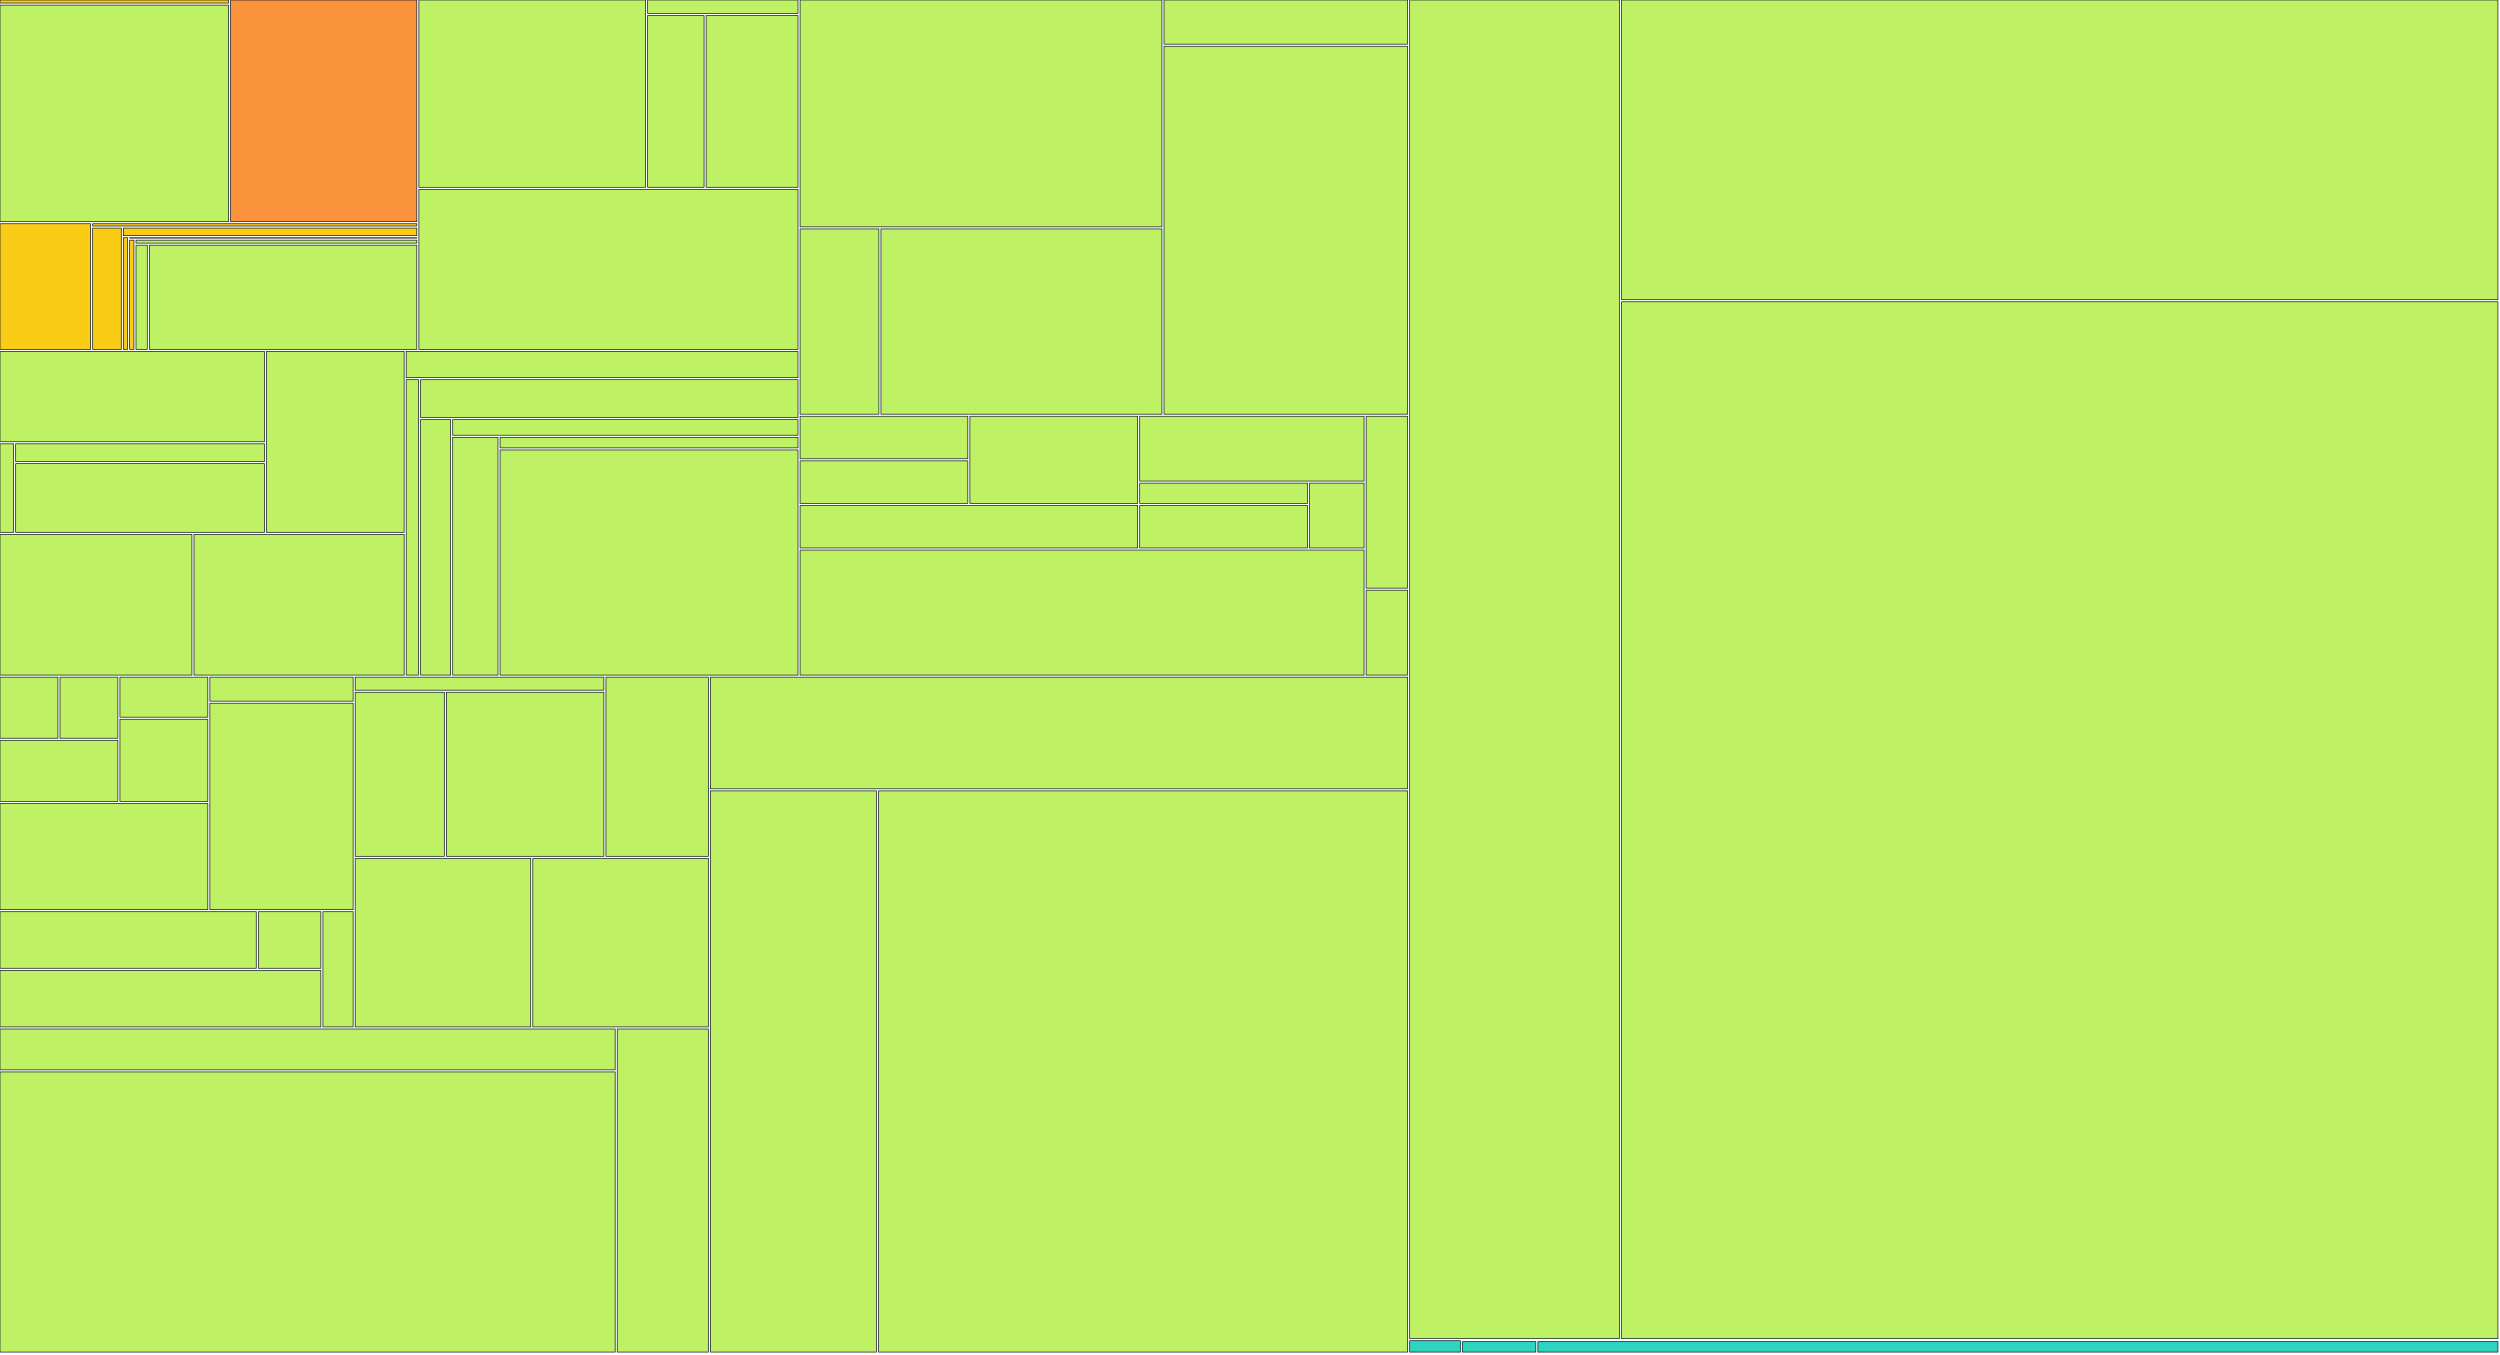
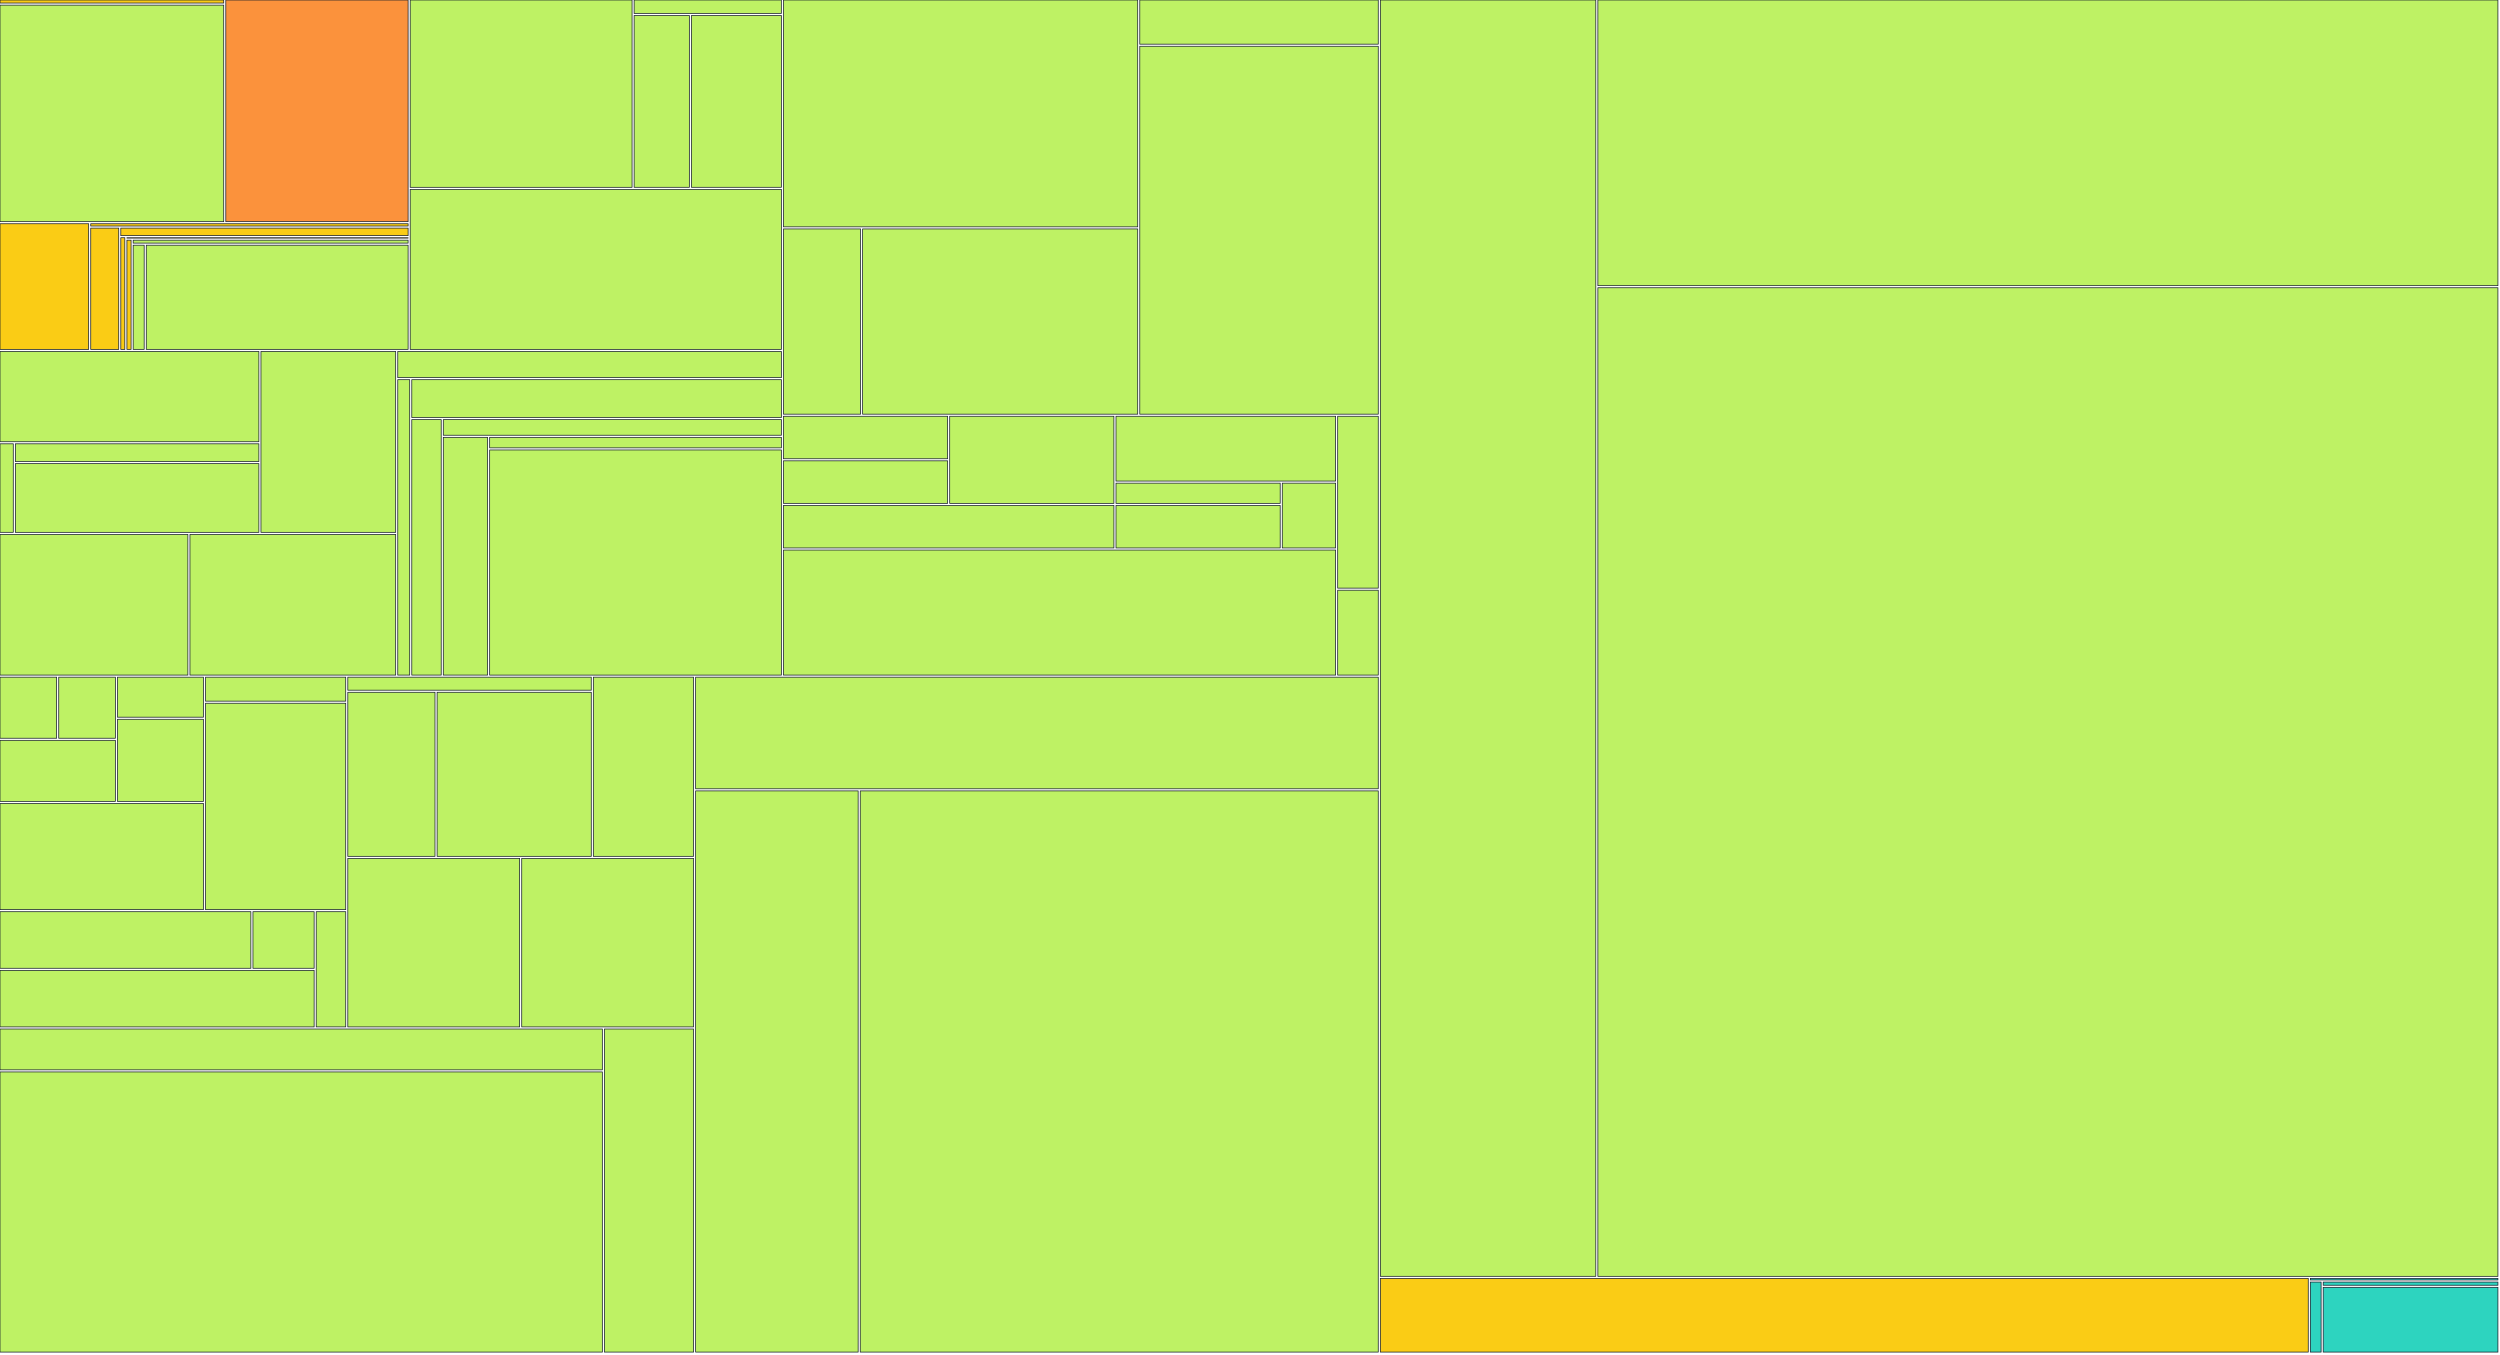
<svg xmlns="http://www.w3.org/2000/svg" width="1200" height="650" viewBox="0 0 1200 650">
  <g>
-     <rect x="0.00" y="0.00" width="109.69" height="1.46" fill="#facc15" stroke="#111827" stroke-width="0.35" />
-   </g>
-   <g>
-     <rect x="0.00" y="2.46" width="109.69" height="103.94" fill="#bef264" stroke="#111827" stroke-width="0.35" />
-   </g>
-   <g>
-     <rect x="110.69" y="0.00" width="89.38" height="106.40" fill="#fb923c" stroke="#111827" stroke-width="0.35" />
-   </g>
-   <g>
-     <rect x="0.00" y="107.40" width="43.48" height="60.30" fill="#facc15" stroke="#111827" stroke-width="0.35" />
-   </g>
-   <g>
-     <rect x="44.48" y="107.40" width="155.59" height="1.09" fill="#facc15" stroke="#111827" stroke-width="0.35" />
-   </g>
-   <g>
-     <rect x="44.48" y="109.49" width="13.74" height="58.21" fill="#facc15" stroke="#111827" stroke-width="0.35" />
-   </g>
-   <g>
-     <rect x="59.22" y="109.49" width="140.85" height="3.61" fill="#facc15" stroke="#111827" stroke-width="0.35" />
-   </g>
-   <g>
-     <rect x="59.22" y="114.11" width="2.00" height="53.59" fill="#facc15" stroke="#111827" stroke-width="0.35" />
-   </g>
-   <g>
-     <rect x="62.22" y="114.11" width="137.85" height="0.18" fill="#facc15" stroke="#111827" stroke-width="0.35" />
-   </g>
-   <g>
-     <rect x="62.22" y="115.28" width="2.06" height="52.41" fill="#facc15" stroke="#111827" stroke-width="0.35" />
-   </g>
-   <g>
-     <rect x="65.28" y="115.28" width="134.79" height="1.41" fill="#bef264" stroke="#111827" stroke-width="0.35" />
-   </g>
-   <g>
-     <rect x="65.28" y="117.69" width="5.42" height="50.00" fill="#bef264" stroke="#111827" stroke-width="0.35" />
-   </g>
-   <g>
-     <rect x="71.70" y="117.69" width="128.37" height="50.00" fill="#bef264" stroke="#111827" stroke-width="0.35" />
-   </g>
-   <g>
-     <rect x="201.07" y="0.00" width="108.78" height="89.91" fill="#bef264" stroke="#111827" stroke-width="0.35" />
-   </g>
-   <g>
-     <rect x="310.85" y="0.00" width="72.19" height="6.45" fill="#bef264" stroke="#111827" stroke-width="0.35" />
-   </g>
-   <g>
-     <rect x="310.85" y="7.45" width="27.10" height="82.45" fill="#bef264" stroke="#111827" stroke-width="0.35" />
-   </g>
-   <g>
-     <rect x="338.95" y="7.45" width="44.09" height="82.45" fill="#bef264" stroke="#111827" stroke-width="0.35" />
-   </g>
-   <g>
-     <rect x="201.07" y="90.91" width="181.97" height="76.79" fill="#bef264" stroke="#111827" stroke-width="0.35" />
-   </g>
-   <g>
-     <rect x="0.00" y="168.70" width="126.92" height="43.34" fill="#bef264" stroke="#111827" stroke-width="0.35" />
-   </g>
-   <g>
-     <rect x="0.00" y="213.03" width="6.52" height="42.48" fill="#bef264" stroke="#111827" stroke-width="0.35" />
-   </g>
-   <g>
-     <rect x="7.52" y="213.03" width="119.40" height="8.51" fill="#bef264" stroke="#111827" stroke-width="0.35" />
-   </g>
-   <g>
-     <rect x="7.52" y="222.55" width="119.40" height="32.97" fill="#bef264" stroke="#111827" stroke-width="0.35" />
-   </g>
-   <g>
-     <rect x="127.92" y="168.70" width="66.06" height="86.82" fill="#bef264" stroke="#111827" stroke-width="0.35" />
-   </g>
-   <g>
-     <rect x="0.00" y="256.52" width="92.12" height="67.52" fill="#bef264" stroke="#111827" stroke-width="0.35" />
-   </g>
-   <g>
-     <rect x="93.12" y="256.52" width="100.87" height="67.52" fill="#bef264" stroke="#111827" stroke-width="0.35" />
-   </g>
-   <g>
-     <rect x="194.98" y="168.70" width="188.05" height="12.56" fill="#bef264" stroke="#111827" stroke-width="0.35" />
-   </g>
-   <g>
-     <rect x="194.98" y="182.25" width="5.87" height="141.79" fill="#bef264" stroke="#111827" stroke-width="0.35" />
-   </g>
-   <g>
-     <rect x="201.86" y="182.25" width="181.18" height="18.16" fill="#bef264" stroke="#111827" stroke-width="0.35" />
-   </g>
-   <g>
-     <rect x="201.86" y="201.41" width="14.44" height="122.63" fill="#bef264" stroke="#111827" stroke-width="0.35" />
-   </g>
-   <g>
-     <rect x="217.30" y="201.41" width="165.74" height="7.50" fill="#bef264" stroke="#111827" stroke-width="0.35" />
-   </g>
-   <g>
-     <rect x="217.30" y="209.92" width="21.74" height="114.12" fill="#bef264" stroke="#111827" stroke-width="0.35" />
-   </g>
-   <g>
-     <rect x="240.04" y="209.92" width="143.00" height="5.06" fill="#bef264" stroke="#111827" stroke-width="0.35" />
-   </g>
-   <g>
-     <rect x="240.04" y="215.98" width="143.00" height="108.07" fill="#bef264" stroke="#111827" stroke-width="0.35" />
-   </g>
-   <g>
-     <rect x="384.04" y="0.00" width="173.69" height="108.89" fill="#bef264" stroke="#111827" stroke-width="0.35" />
-   </g>
-   <g>
-     <rect x="384.04" y="109.89" width="37.82" height="88.91" fill="#bef264" stroke="#111827" stroke-width="0.35" />
-   </g>
-   <g>
-     <rect x="422.86" y="109.89" width="134.87" height="88.91" fill="#bef264" stroke="#111827" stroke-width="0.35" />
-   </g>
-   <g>
-     <rect x="558.73" y="0.00" width="116.91" height="21.20" fill="#bef264" stroke="#111827" stroke-width="0.35" />
-   </g>
-   <g>
-     <rect x="558.73" y="22.20" width="116.91" height="176.60" fill="#bef264" stroke="#111827" stroke-width="0.35" />
-   </g>
-   <g>
-     <rect x="384.04" y="199.80" width="80.51" height="20.41" fill="#bef264" stroke="#111827" stroke-width="0.35" />
-   </g>
-   <g>
-     <rect x="384.04" y="221.20" width="80.51" height="20.41" fill="#bef264" stroke="#111827" stroke-width="0.35" />
-   </g>
-   <g>
-     <rect x="465.55" y="199.80" width="80.51" height="41.82" fill="#bef264" stroke="#111827" stroke-width="0.35" />
-   </g>
-   <g>
-     <rect x="384.04" y="242.61" width="162.02" height="20.41" fill="#bef264" stroke="#111827" stroke-width="0.35" />
-   </g>
-   <g>
-     <rect x="547.06" y="199.80" width="107.68" height="31.11" fill="#bef264" stroke="#111827" stroke-width="0.35" />
-   </g>
-   <g>
-     <rect x="547.06" y="231.91" width="80.51" height="9.70" fill="#bef264" stroke="#111827" stroke-width="0.35" />
-   </g>
-   <g>
-     <rect x="547.06" y="242.61" width="80.51" height="20.41" fill="#bef264" stroke="#111827" stroke-width="0.35" />
-   </g>
-   <g>
-     <rect x="628.57" y="231.91" width="26.17" height="31.11" fill="#bef264" stroke="#111827" stroke-width="0.35" />
-   </g>
-   <g>
-     <rect x="384.04" y="264.02" width="270.70" height="60.02" fill="#bef264" stroke="#111827" stroke-width="0.35" />
-   </g>
-   <g>
-     <rect x="655.74" y="199.80" width="19.90" height="82.50" fill="#bef264" stroke="#111827" stroke-width="0.35" />
-   </g>
-   <g>
-     <rect x="655.74" y="283.29" width="19.90" height="40.75" fill="#bef264" stroke="#111827" stroke-width="0.35" />
-   </g>
-   <g>
-     <rect x="0.00" y="325.04" width="27.79" height="29.31" fill="#bef264" stroke="#111827" stroke-width="0.35" />
-   </g>
-   <g>
-     <rect x="28.79" y="325.04" width="27.79" height="29.31" fill="#bef264" stroke="#111827" stroke-width="0.35" />
-   </g>
-   <g>
-     <rect x="0.00" y="355.35" width="56.57" height="29.31" fill="#bef264" stroke="#111827" stroke-width="0.35" />
-   </g>
-   <g>
-     <rect x="57.57" y="325.04" width="42.18" height="19.21" fill="#bef264" stroke="#111827" stroke-width="0.35" />
-   </g>
-   <g>
-     <rect x="57.57" y="345.25" width="42.18" height="39.41" fill="#bef264" stroke="#111827" stroke-width="0.35" />
-   </g>
-   <g>
-     <rect x="0.00" y="385.66" width="99.75" height="50.96" fill="#bef264" stroke="#111827" stroke-width="0.35" />
-   </g>
-   <g>
-     <rect x="100.75" y="325.04" width="68.75" height="11.51" fill="#bef264" stroke="#111827" stroke-width="0.35" />
-   </g>
-   <g>
-     <rect x="100.75" y="337.55" width="68.75" height="99.08" fill="#bef264" stroke="#111827" stroke-width="0.35" />
-   </g>
-   <g>
-     <rect x="0.00" y="437.62" width="123.00" height="27.15" fill="#bef264" stroke="#111827" stroke-width="0.35" />
-   </g>
-   <g>
-     <rect x="124.00" y="437.62" width="30.00" height="27.15" fill="#bef264" stroke="#111827" stroke-width="0.35" />
-   </g>
-   <g>
-     <rect x="0.00" y="465.77" width="154.00" height="27.15" fill="#bef264" stroke="#111827" stroke-width="0.35" />
-   </g>
-   <g>
-     <rect x="155.00" y="437.62" width="14.50" height="55.29" fill="#bef264" stroke="#111827" stroke-width="0.35" />
-   </g>
-   <g>
-     <rect x="170.50" y="325.04" width="119.35" height="6.25" fill="#bef264" stroke="#111827" stroke-width="0.35" />
-   </g>
-   <g>
-     <rect x="170.50" y="332.29" width="42.77" height="78.75" fill="#bef264" stroke="#111827" stroke-width="0.35" />
-   </g>
-   <g>
-     <rect x="214.27" y="332.29" width="75.59" height="78.75" fill="#bef264" stroke="#111827" stroke-width="0.35" />
-   </g>
-   <g>
-     <rect x="290.86" y="325.04" width="49.15" height="86.00" fill="#bef264" stroke="#111827" stroke-width="0.35" />
-   </g>
-   <g>
-     <rect x="170.50" y="412.04" width="84.25" height="80.88" fill="#bef264" stroke="#111827" stroke-width="0.35" />
-   </g>
-   <g>
-     <rect x="255.75" y="412.04" width="84.25" height="80.88" fill="#bef264" stroke="#111827" stroke-width="0.35" />
-   </g>
-   <g>
-     <rect x="0.00" y="493.92" width="295.28" height="19.61" fill="#bef264" stroke="#111827" stroke-width="0.35" />
-   </g>
-   <g>
-     <rect x="0.00" y="514.53" width="295.28" height="134.47" fill="#bef264" stroke="#111827" stroke-width="0.35" />
-   </g>
-   <g>
-     <rect x="296.28" y="493.92" width="43.72" height="155.08" fill="#bef264" stroke="#111827" stroke-width="0.35" />
-   </g>
-   <g>
-     <rect x="341.01" y="325.04" width="334.64" height="53.59" fill="#bef264" stroke="#111827" stroke-width="0.35" />
-   </g>
-   <g>
-     <rect x="341.01" y="379.63" width="79.68" height="269.37" fill="#bef264" stroke="#111827" stroke-width="0.35" />
-   </g>
-   <g>
-     <rect x="421.69" y="379.63" width="253.95" height="269.37" fill="#bef264" stroke="#111827" stroke-width="0.35" />
-   </g>
-   <g>
-     <rect x="676.64" y="0.00" width="100.69" height="642.54" fill="#bef264" stroke="#111827" stroke-width="0.35" />
-   </g>
-   <g>
-     <rect x="778.33" y="0.00" width="420.67" height="143.85" fill="#bef264" stroke="#111827" stroke-width="0.35" />
-   </g>
-   <g>
-     <rect x="778.33" y="144.85" width="420.67" height="497.69" fill="#bef264" stroke="#111827" stroke-width="0.35" />
-   </g>
-   <g>
-     <rect x="676.64" y="643.54" width="24.32" height="5.46" fill="#2dd4bf" stroke="#111827" stroke-width="0.35" />
-   </g>
-   <g>
-     <rect x="701.97" y="643.54" width="497.03" height="0.00" fill="#2dd4bf" stroke="#111827" stroke-width="0.35" />
-   </g>
-   <g>
-     <rect x="701.97" y="643.98" width="35.22" height="5.02" fill="#2dd4bf" stroke="#111827" stroke-width="0.35" />
-   </g>
-   <g>
-     <rect x="738.19" y="643.98" width="460.81" height="5.02" fill="#2dd4bf" stroke="#111827" stroke-width="0.35" />
+     <rect x="0.00" y="0.00" width="107.39" height="1.46" fill="#facc15" stroke="#111827" stroke-width="0.35" />
+   </g>
+   <g>
+     <rect x="0.00" y="2.46" width="107.39" height="103.94" fill="#bef264" stroke="#111827" stroke-width="0.35" />
+   </g>
+   <g>
+     <rect x="108.39" y="0.00" width="87.50" height="106.40" fill="#fb923c" stroke="#111827" stroke-width="0.35" />
+   </g>
+   <g>
+     <rect x="0.00" y="107.40" width="42.56" height="60.30" fill="#facc15" stroke="#111827" stroke-width="0.35" />
+   </g>
+   <g>
+     <rect x="43.56" y="107.40" width="152.33" height="1.09" fill="#facc15" stroke="#111827" stroke-width="0.35" />
+   </g>
+   <g>
+     <rect x="43.56" y="109.49" width="13.43" height="58.21" fill="#facc15" stroke="#111827" stroke-width="0.35" />
+   </g>
+   <g>
+     <rect x="57.99" y="109.49" width="137.90" height="3.61" fill="#facc15" stroke="#111827" stroke-width="0.35" />
+   </g>
+   <g>
+     <rect x="57.99" y="114.11" width="1.93" height="53.59" fill="#facc15" stroke="#111827" stroke-width="0.35" />
+   </g>
+   <g>
+     <rect x="60.92" y="114.11" width="134.96" height="0.18" fill="#facc15" stroke="#111827" stroke-width="0.35" />
+   </g>
+   <g>
+     <rect x="60.92" y="115.28" width="2.00" height="52.41" fill="#facc15" stroke="#111827" stroke-width="0.35" />
+   </g>
+   <g>
+     <rect x="63.92" y="115.28" width="131.96" height="1.41" fill="#bef264" stroke="#111827" stroke-width="0.35" />
+   </g>
+   <g>
+     <rect x="63.92" y="117.69" width="5.28" height="50.00" fill="#bef264" stroke="#111827" stroke-width="0.35" />
+   </g>
+   <g>
+     <rect x="70.21" y="117.69" width="125.68" height="50.00" fill="#bef264" stroke="#111827" stroke-width="0.35" />
+   </g>
+   <g>
+     <rect x="196.89" y="0.00" width="106.50" height="89.91" fill="#bef264" stroke="#111827" stroke-width="0.35" />
+   </g>
+   <g>
+     <rect x="304.38" y="0.00" width="70.66" height="6.45" fill="#bef264" stroke="#111827" stroke-width="0.35" />
+   </g>
+   <g>
+     <rect x="304.38" y="7.45" width="26.51" height="82.45" fill="#bef264" stroke="#111827" stroke-width="0.35" />
+   </g>
+   <g>
+     <rect x="331.90" y="7.45" width="43.15" height="82.45" fill="#bef264" stroke="#111827" stroke-width="0.35" />
+   </g>
+   <g>
+     <rect x="196.89" y="90.91" width="178.16" height="76.79" fill="#bef264" stroke="#111827" stroke-width="0.35" />
+   </g>
+   <g>
+     <rect x="0.00" y="168.70" width="124.26" height="43.34" fill="#bef264" stroke="#111827" stroke-width="0.35" />
+   </g>
+   <g>
+     <rect x="0.00" y="213.03" width="6.37" height="42.48" fill="#bef264" stroke="#111827" stroke-width="0.35" />
+   </g>
+   <g>
+     <rect x="7.37" y="213.03" width="116.89" height="8.51" fill="#bef264" stroke="#111827" stroke-width="0.35" />
+   </g>
+   <g>
+     <rect x="7.37" y="222.55" width="116.89" height="32.97" fill="#bef264" stroke="#111827" stroke-width="0.35" />
+   </g>
+   <g>
+     <rect x="125.26" y="168.70" width="64.67" height="86.82" fill="#bef264" stroke="#111827" stroke-width="0.35" />
+   </g>
+   <g>
+     <rect x="0.00" y="256.52" width="90.18" height="67.52" fill="#bef264" stroke="#111827" stroke-width="0.35" />
+   </g>
+   <g>
+     <rect x="91.18" y="256.52" width="98.75" height="67.52" fill="#bef264" stroke="#111827" stroke-width="0.35" />
+   </g>
+   <g>
+     <rect x="190.93" y="168.70" width="184.12" height="12.56" fill="#bef264" stroke="#111827" stroke-width="0.35" />
+   </g>
+   <g>
+     <rect x="190.93" y="182.25" width="5.73" height="141.79" fill="#bef264" stroke="#111827" stroke-width="0.35" />
+   </g>
+   <g>
+     <rect x="197.66" y="182.25" width="177.39" height="18.16" fill="#bef264" stroke="#111827" stroke-width="0.35" />
+   </g>
+   <g>
+     <rect x="197.66" y="201.41" width="14.12" height="122.63" fill="#bef264" stroke="#111827" stroke-width="0.35" />
+   </g>
+   <g>
+     <rect x="212.78" y="201.41" width="162.27" height="7.50" fill="#bef264" stroke="#111827" stroke-width="0.35" />
+   </g>
+   <g>
+     <rect x="212.78" y="209.92" width="21.26" height="114.12" fill="#bef264" stroke="#111827" stroke-width="0.35" />
+   </g>
+   <g>
+     <rect x="235.04" y="209.92" width="140.01" height="5.06" fill="#bef264" stroke="#111827" stroke-width="0.35" />
+   </g>
+   <g>
+     <rect x="235.04" y="215.98" width="140.01" height="108.07" fill="#bef264" stroke="#111827" stroke-width="0.35" />
+   </g>
+   <g>
+     <rect x="376.05" y="0.00" width="170.05" height="108.89" fill="#bef264" stroke="#111827" stroke-width="0.35" />
+   </g>
+   <g>
+     <rect x="376.05" y="109.89" width="37.01" height="88.91" fill="#bef264" stroke="#111827" stroke-width="0.35" />
+   </g>
+   <g>
+     <rect x="414.06" y="109.89" width="132.04" height="88.91" fill="#bef264" stroke="#111827" stroke-width="0.35" />
+   </g>
+   <g>
+     <rect x="547.10" y="0.00" width="114.46" height="21.20" fill="#bef264" stroke="#111827" stroke-width="0.35" />
+   </g>
+   <g>
+     <rect x="547.10" y="22.20" width="114.46" height="176.60" fill="#bef264" stroke="#111827" stroke-width="0.35" />
+   </g>
+   <g>
+     <rect x="376.05" y="199.80" width="78.81" height="20.41" fill="#bef264" stroke="#111827" stroke-width="0.35" />
+   </g>
+   <g>
+     <rect x="376.05" y="221.20" width="78.81" height="20.41" fill="#bef264" stroke="#111827" stroke-width="0.35" />
+   </g>
+   <g>
+     <rect x="455.86" y="199.80" width="78.81" height="41.82" fill="#bef264" stroke="#111827" stroke-width="0.35" />
+   </g>
+   <g>
+     <rect x="376.05" y="242.61" width="158.63" height="20.41" fill="#bef264" stroke="#111827" stroke-width="0.35" />
+   </g>
+   <g>
+     <rect x="535.68" y="199.80" width="105.42" height="31.11" fill="#bef264" stroke="#111827" stroke-width="0.35" />
+   </g>
+   <g>
+     <rect x="535.68" y="231.91" width="78.81" height="9.70" fill="#bef264" stroke="#111827" stroke-width="0.35" />
+   </g>
+   <g>
+     <rect x="535.68" y="242.61" width="78.81" height="20.41" fill="#bef264" stroke="#111827" stroke-width="0.35" />
+   </g>
+   <g>
+     <rect x="615.49" y="231.91" width="25.60" height="31.11" fill="#bef264" stroke="#111827" stroke-width="0.35" />
+   </g>
+   <g>
+     <rect x="376.05" y="264.02" width="265.05" height="60.02" fill="#bef264" stroke="#111827" stroke-width="0.35" />
+   </g>
+   <g>
+     <rect x="642.09" y="199.80" width="19.47" height="82.50" fill="#bef264" stroke="#111827" stroke-width="0.35" />
+   </g>
+   <g>
+     <rect x="642.09" y="283.29" width="19.47" height="40.75" fill="#bef264" stroke="#111827" stroke-width="0.35" />
+   </g>
+   <g>
+     <rect x="0.00" y="325.04" width="27.19" height="29.31" fill="#bef264" stroke="#111827" stroke-width="0.35" />
+   </g>
+   <g>
+     <rect x="28.19" y="325.04" width="27.19" height="29.31" fill="#bef264" stroke="#111827" stroke-width="0.35" />
+   </g>
+   <g>
+     <rect x="0.00" y="355.35" width="55.37" height="29.31" fill="#bef264" stroke="#111827" stroke-width="0.35" />
+   </g>
+   <g>
+     <rect x="56.37" y="325.04" width="41.28" height="19.21" fill="#bef264" stroke="#111827" stroke-width="0.35" />
+   </g>
+   <g>
+     <rect x="56.37" y="345.25" width="41.28" height="39.41" fill="#bef264" stroke="#111827" stroke-width="0.35" />
+   </g>
+   <g>
+     <rect x="0.00" y="385.66" width="97.65" height="50.96" fill="#bef264" stroke="#111827" stroke-width="0.35" />
+   </g>
+   <g>
+     <rect x="98.65" y="325.04" width="67.30" height="11.51" fill="#bef264" stroke="#111827" stroke-width="0.35" />
+   </g>
+   <g>
+     <rect x="98.65" y="337.55" width="67.30" height="99.08" fill="#bef264" stroke="#111827" stroke-width="0.35" />
+   </g>
+   <g>
+     <rect x="0.00" y="437.62" width="120.42" height="27.15" fill="#bef264" stroke="#111827" stroke-width="0.35" />
+   </g>
+   <g>
+     <rect x="121.42" y="437.62" width="29.36" height="27.15" fill="#bef264" stroke="#111827" stroke-width="0.35" />
+   </g>
+   <g>
+     <rect x="0.00" y="465.77" width="150.78" height="27.15" fill="#bef264" stroke="#111827" stroke-width="0.35" />
+   </g>
+   <g>
+     <rect x="151.78" y="437.62" width="14.18" height="55.29" fill="#bef264" stroke="#111827" stroke-width="0.35" />
+   </g>
+   <g>
+     <rect x="166.95" y="325.04" width="116.85" height="6.25" fill="#bef264" stroke="#111827" stroke-width="0.35" />
+   </g>
+   <g>
+     <rect x="166.95" y="332.29" width="41.85" height="78.75" fill="#bef264" stroke="#111827" stroke-width="0.35" />
+   </g>
+   <g>
+     <rect x="209.81" y="332.29" width="74.00" height="78.75" fill="#bef264" stroke="#111827" stroke-width="0.35" />
+   </g>
+   <g>
+     <rect x="284.80" y="325.04" width="48.10" height="86.00" fill="#bef264" stroke="#111827" stroke-width="0.35" />
+   </g>
+   <g>
+     <rect x="166.95" y="412.04" width="82.48" height="80.88" fill="#bef264" stroke="#111827" stroke-width="0.35" />
+   </g>
+   <g>
+     <rect x="250.43" y="412.04" width="82.48" height="80.88" fill="#bef264" stroke="#111827" stroke-width="0.35" />
+   </g>
+   <g>
+     <rect x="0.00" y="493.92" width="289.12" height="19.61" fill="#bef264" stroke="#111827" stroke-width="0.35" />
+   </g>
+   <g>
+     <rect x="0.00" y="514.53" width="289.12" height="134.47" fill="#bef264" stroke="#111827" stroke-width="0.35" />
+   </g>
+   <g>
+     <rect x="290.12" y="493.92" width="42.79" height="155.08" fill="#bef264" stroke="#111827" stroke-width="0.35" />
+   </g>
+   <g>
+     <rect x="333.91" y="325.04" width="327.65" height="53.59" fill="#bef264" stroke="#111827" stroke-width="0.35" />
+   </g>
+   <g>
+     <rect x="333.91" y="379.63" width="78.00" height="269.37" fill="#bef264" stroke="#111827" stroke-width="0.35" />
+   </g>
+   <g>
+     <rect x="412.91" y="379.63" width="248.65" height="269.37" fill="#bef264" stroke="#111827" stroke-width="0.35" />
+   </g>
+   <g>
+     <rect x="662.56" y="0.00" width="103.43" height="612.63" fill="#bef264" stroke="#111827" stroke-width="0.35" />
+   </g>
+   <g>
+     <rect x="766.98" y="0.00" width="432.02" height="137.12" fill="#bef264" stroke="#111827" stroke-width="0.35" />
+   </g>
+   <g>
+     <rect x="766.98" y="138.12" width="432.02" height="474.52" fill="#bef264" stroke="#111827" stroke-width="0.35" />
+   </g>
+   <g>
+     <rect x="662.56" y="613.63" width="445.40" height="35.37" fill="#facc15" stroke="#111827" stroke-width="0.35" />
+   </g>
+   <g>
+     <rect x="1108.96" y="613.63" width="90.04" height="0.76" fill="#2dd4bf" stroke="#111827" stroke-width="0.35" />
+   </g>
+   <g>
+     <rect x="1108.96" y="615.39" width="5.17" height="33.61" fill="#2dd4bf" stroke="#111827" stroke-width="0.35" />
+   </g>
+   <g>
+     <rect x="1115.13" y="615.39" width="83.87" height="1.52" fill="#2dd4bf" stroke="#111827" stroke-width="0.35" />
+   </g>
+   <g>
+     <rect x="1115.13" y="617.91" width="83.87" height="31.09" fill="#2dd4bf" stroke="#111827" stroke-width="0.35" />
  </g>
</svg>
